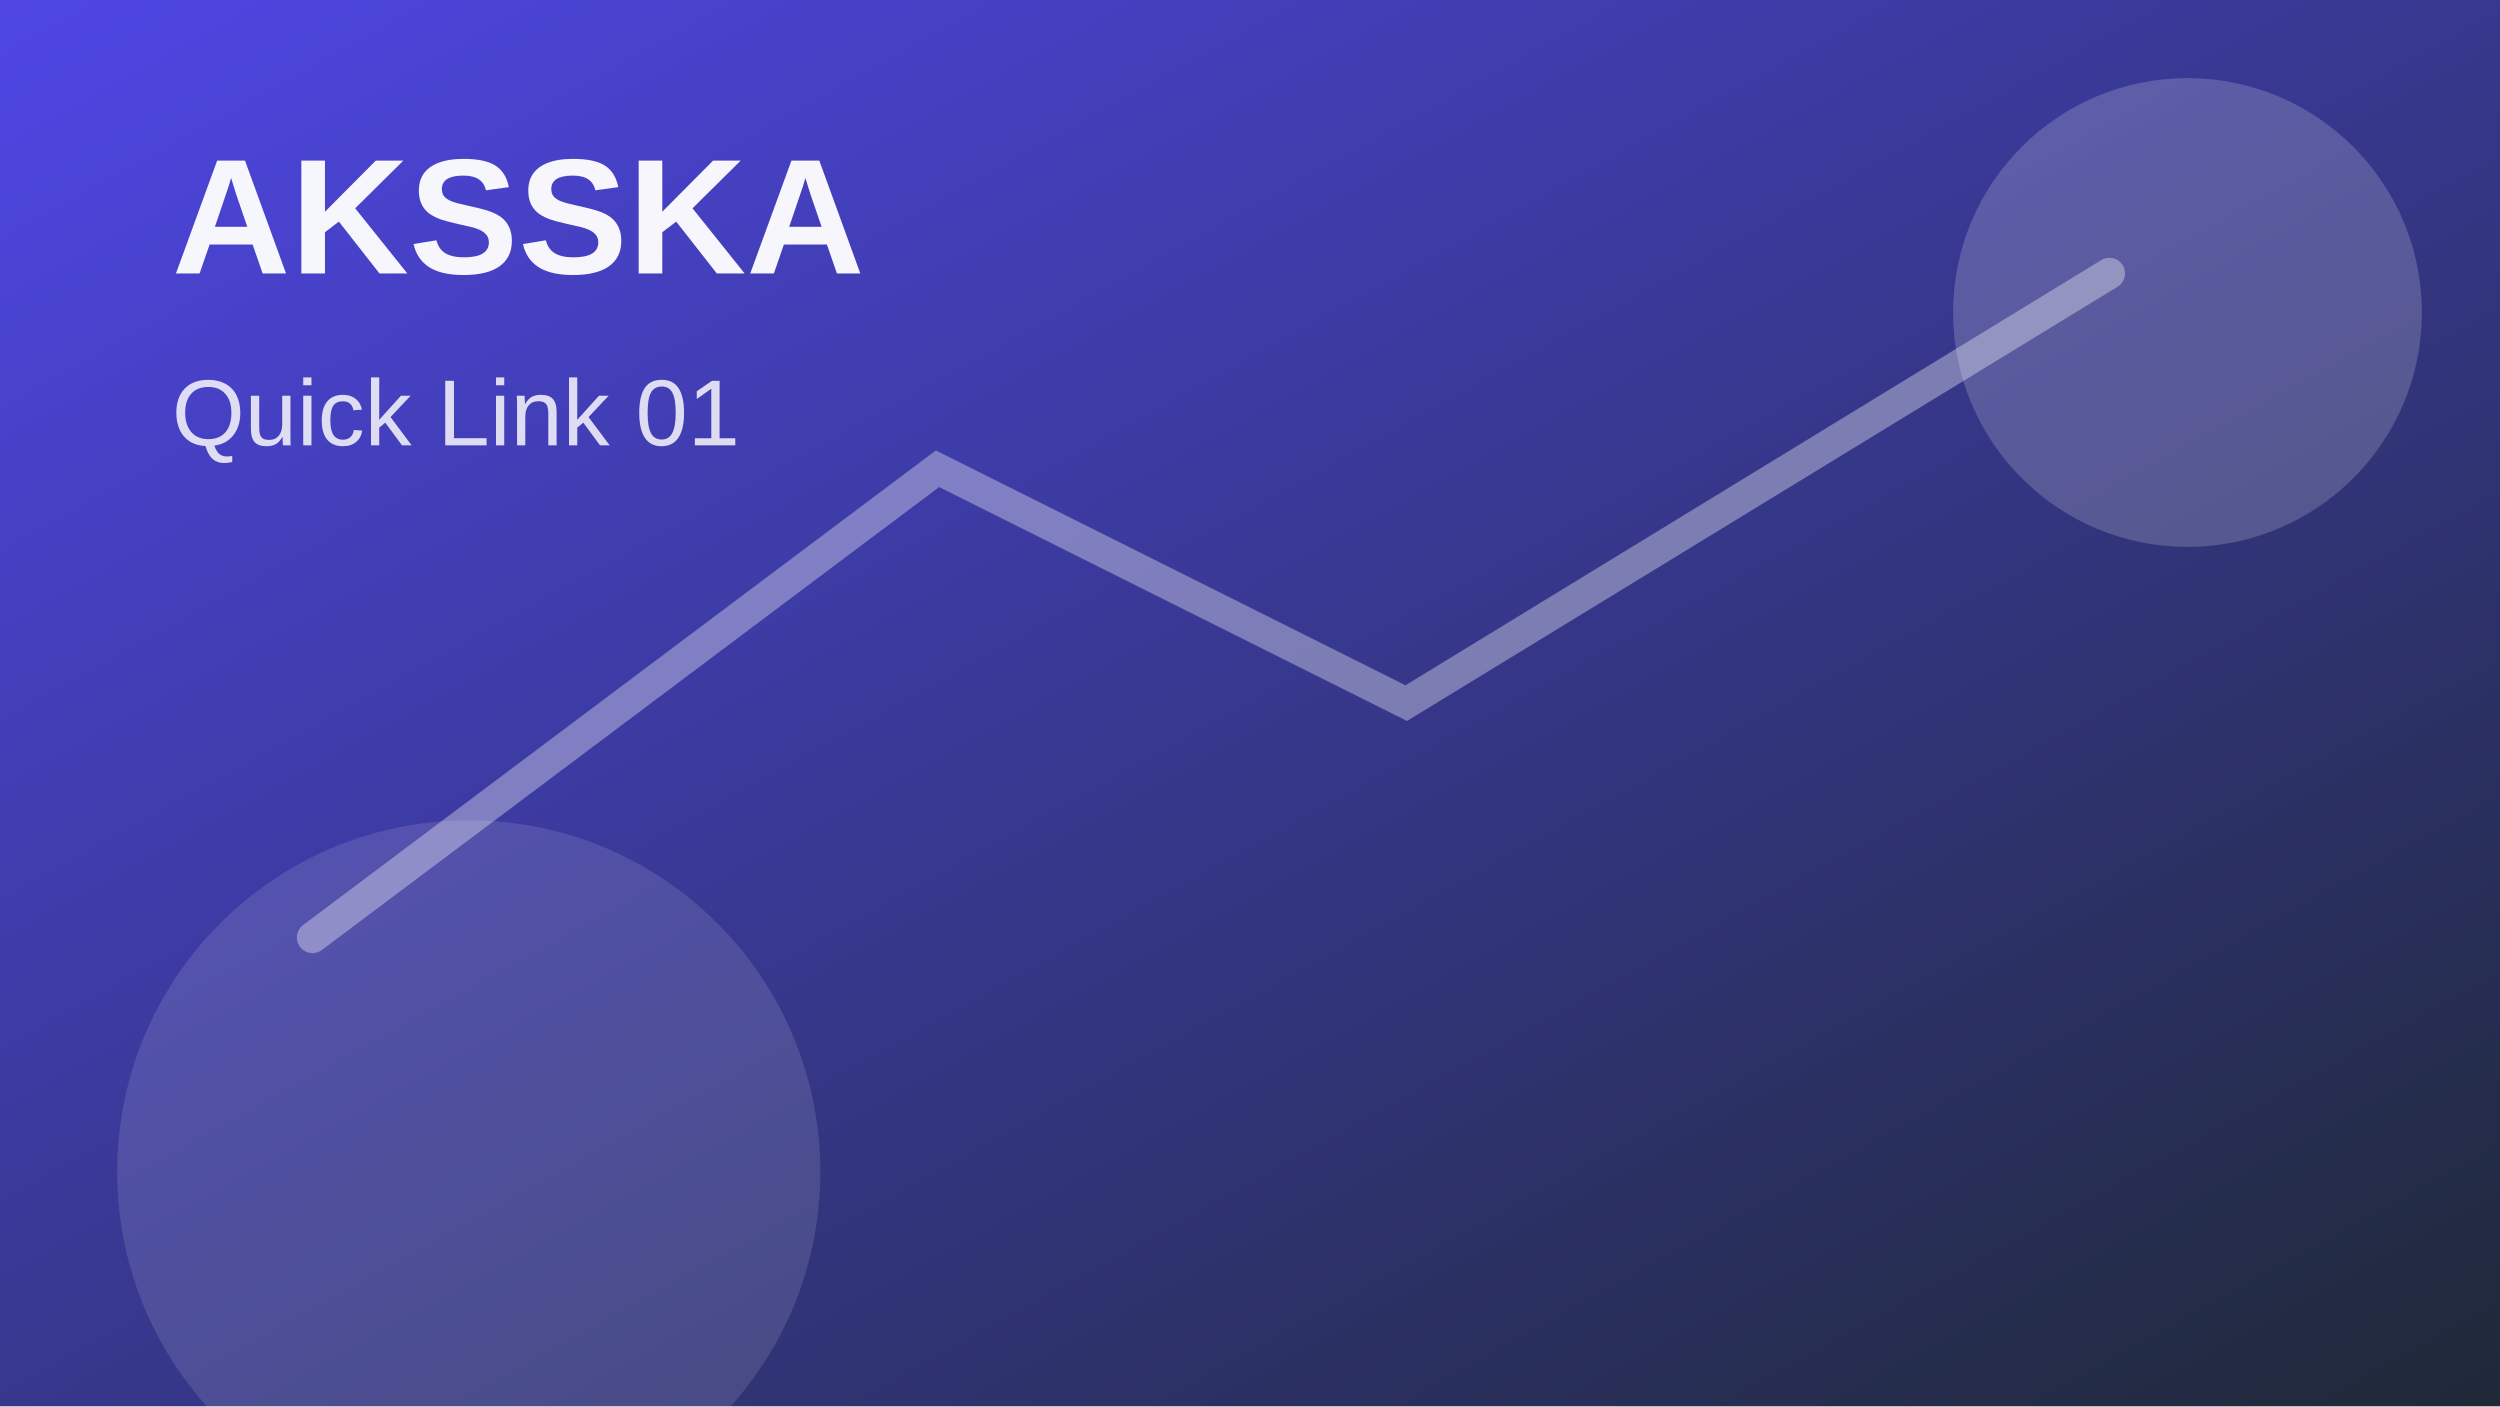
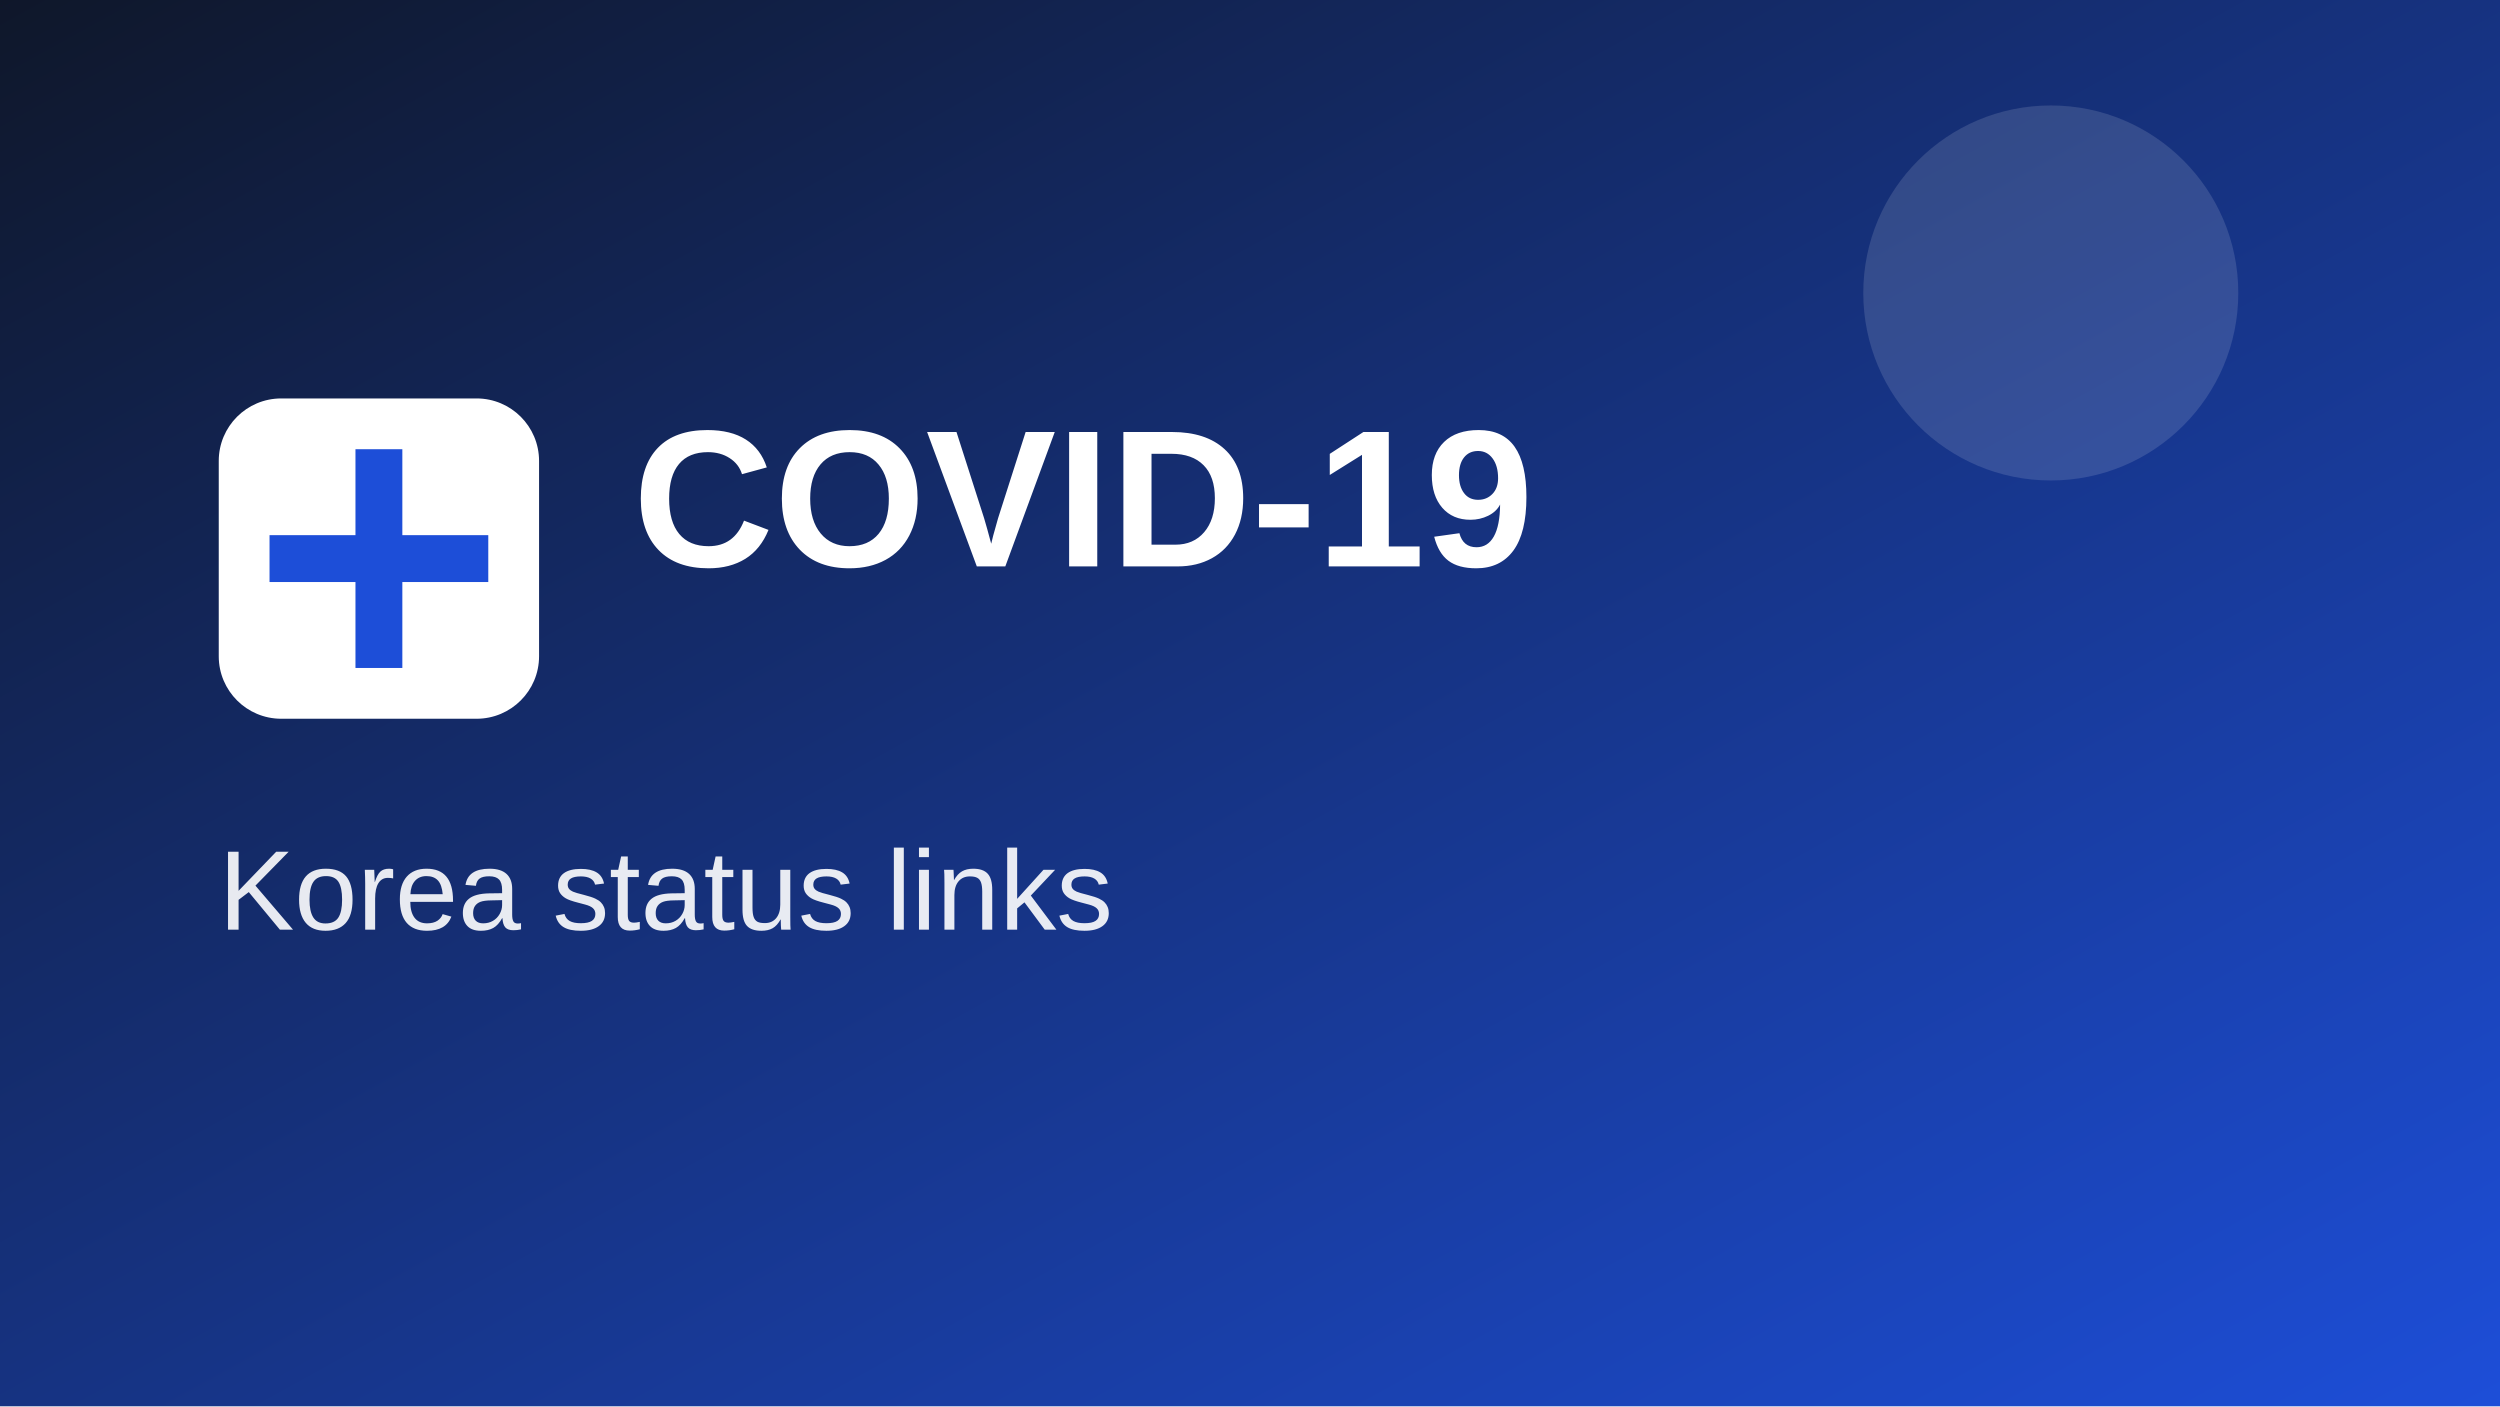
- <svg xmlns="http://www.w3.org/2000/svg" width="640" height="360" viewBox="0 0 640 360" role="img" aria-label="AKSSKA card 01">
+ <svg xmlns="http://www.w3.org/2000/svg" width="640" height="360" viewBox="0 0 640 360" role="img" aria-label="COVID-19 status card">
  <defs>
-     <linearGradient id="g01" x1="0" y1="0" x2="1" y2="1">
-       <stop offset="0%" stop-color="#4f46e5" />
-       <stop offset="100%" stop-color="#1f2937" />
+     <linearGradient id="g" x1="0" y1="0" x2="1" y2="1">
+       <stop offset="0%" stop-color="#0f172a" />
+       <stop offset="100%" stop-color="#1d4ed8" />
    </linearGradient>
  </defs>
-   <rect width="640" height="360" fill="url(#g01)" />
-   <circle cx="560" cy="80" r="60" fill="rgba(255,255,255,0.18)" />
-   <circle cx="120" cy="300" r="90" fill="rgba(255,255,255,0.12)" />
-   <path d="M80 240 L240 120 L360 180 L540 70" stroke="rgba(255,255,255,0.35)" stroke-width="8" fill="none" stroke-linecap="round" />
-   <text x="44" y="70" fill="rgba(255,255,255,0.95)" font-size="42" font-family="Arial, Helvetica, sans-serif" font-weight="700">AKSSKA</text>
-   <text x="44" y="114" fill="rgba(255,255,255,0.82)" font-size="24" font-family="Arial, Helvetica, sans-serif">Quick Link 01</text>
+   <rect width="640" height="360" fill="url(#g)" />
+   <circle cx="525" cy="75" r="48" fill="rgba(255,255,255,0.13)" />
+   <g transform="translate(56 102)">
+     <rect x="0" y="0" width="82" height="82" rx="16" fill="#ffffff" />
+     <rect x="35" y="13" width="12" height="56" fill="#1d4ed8" />
+     <rect x="13" y="35" width="56" height="12" fill="#1d4ed8" />
+   </g>
+   <text x="162" y="145" fill="#ffffff" font-size="50" font-family="Arial, Helvetica, sans-serif" font-weight="700">COVID-19</text>
+   <text x="56" y="238" fill="rgba(255,255,255,0.9)" font-size="29" font-family="Arial, Helvetica, sans-serif">Korea status links</text>
</svg>
